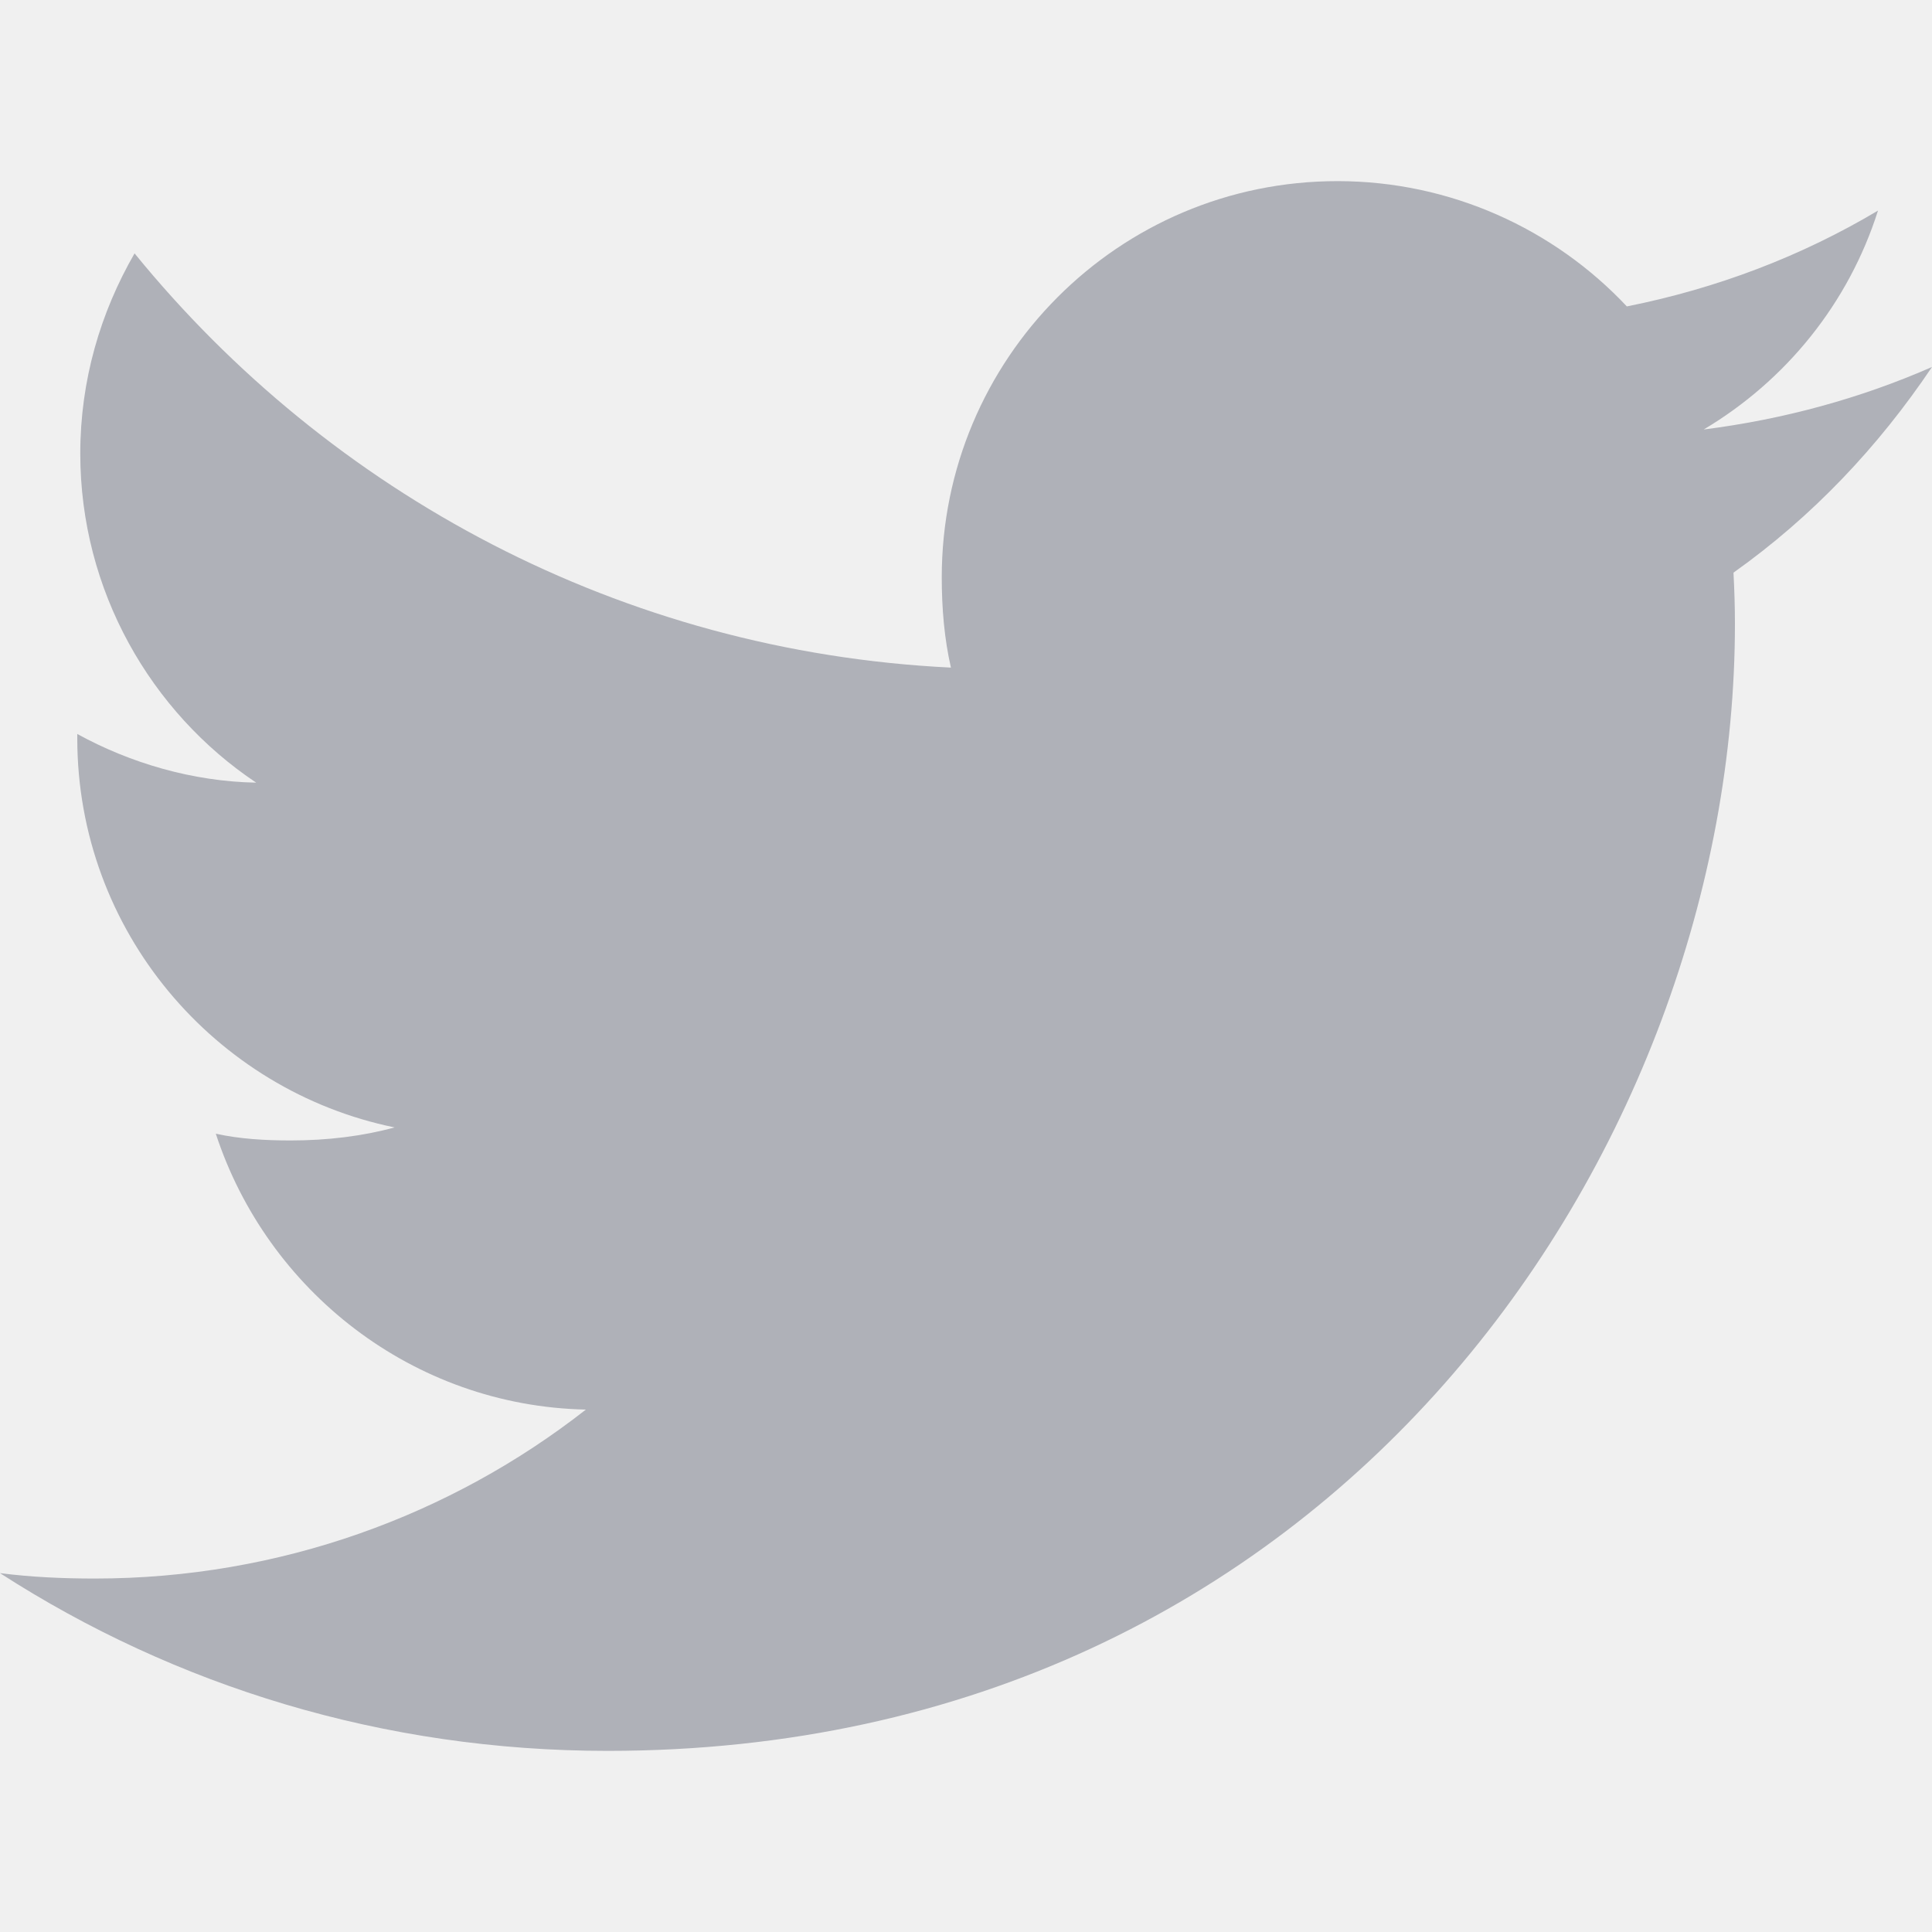
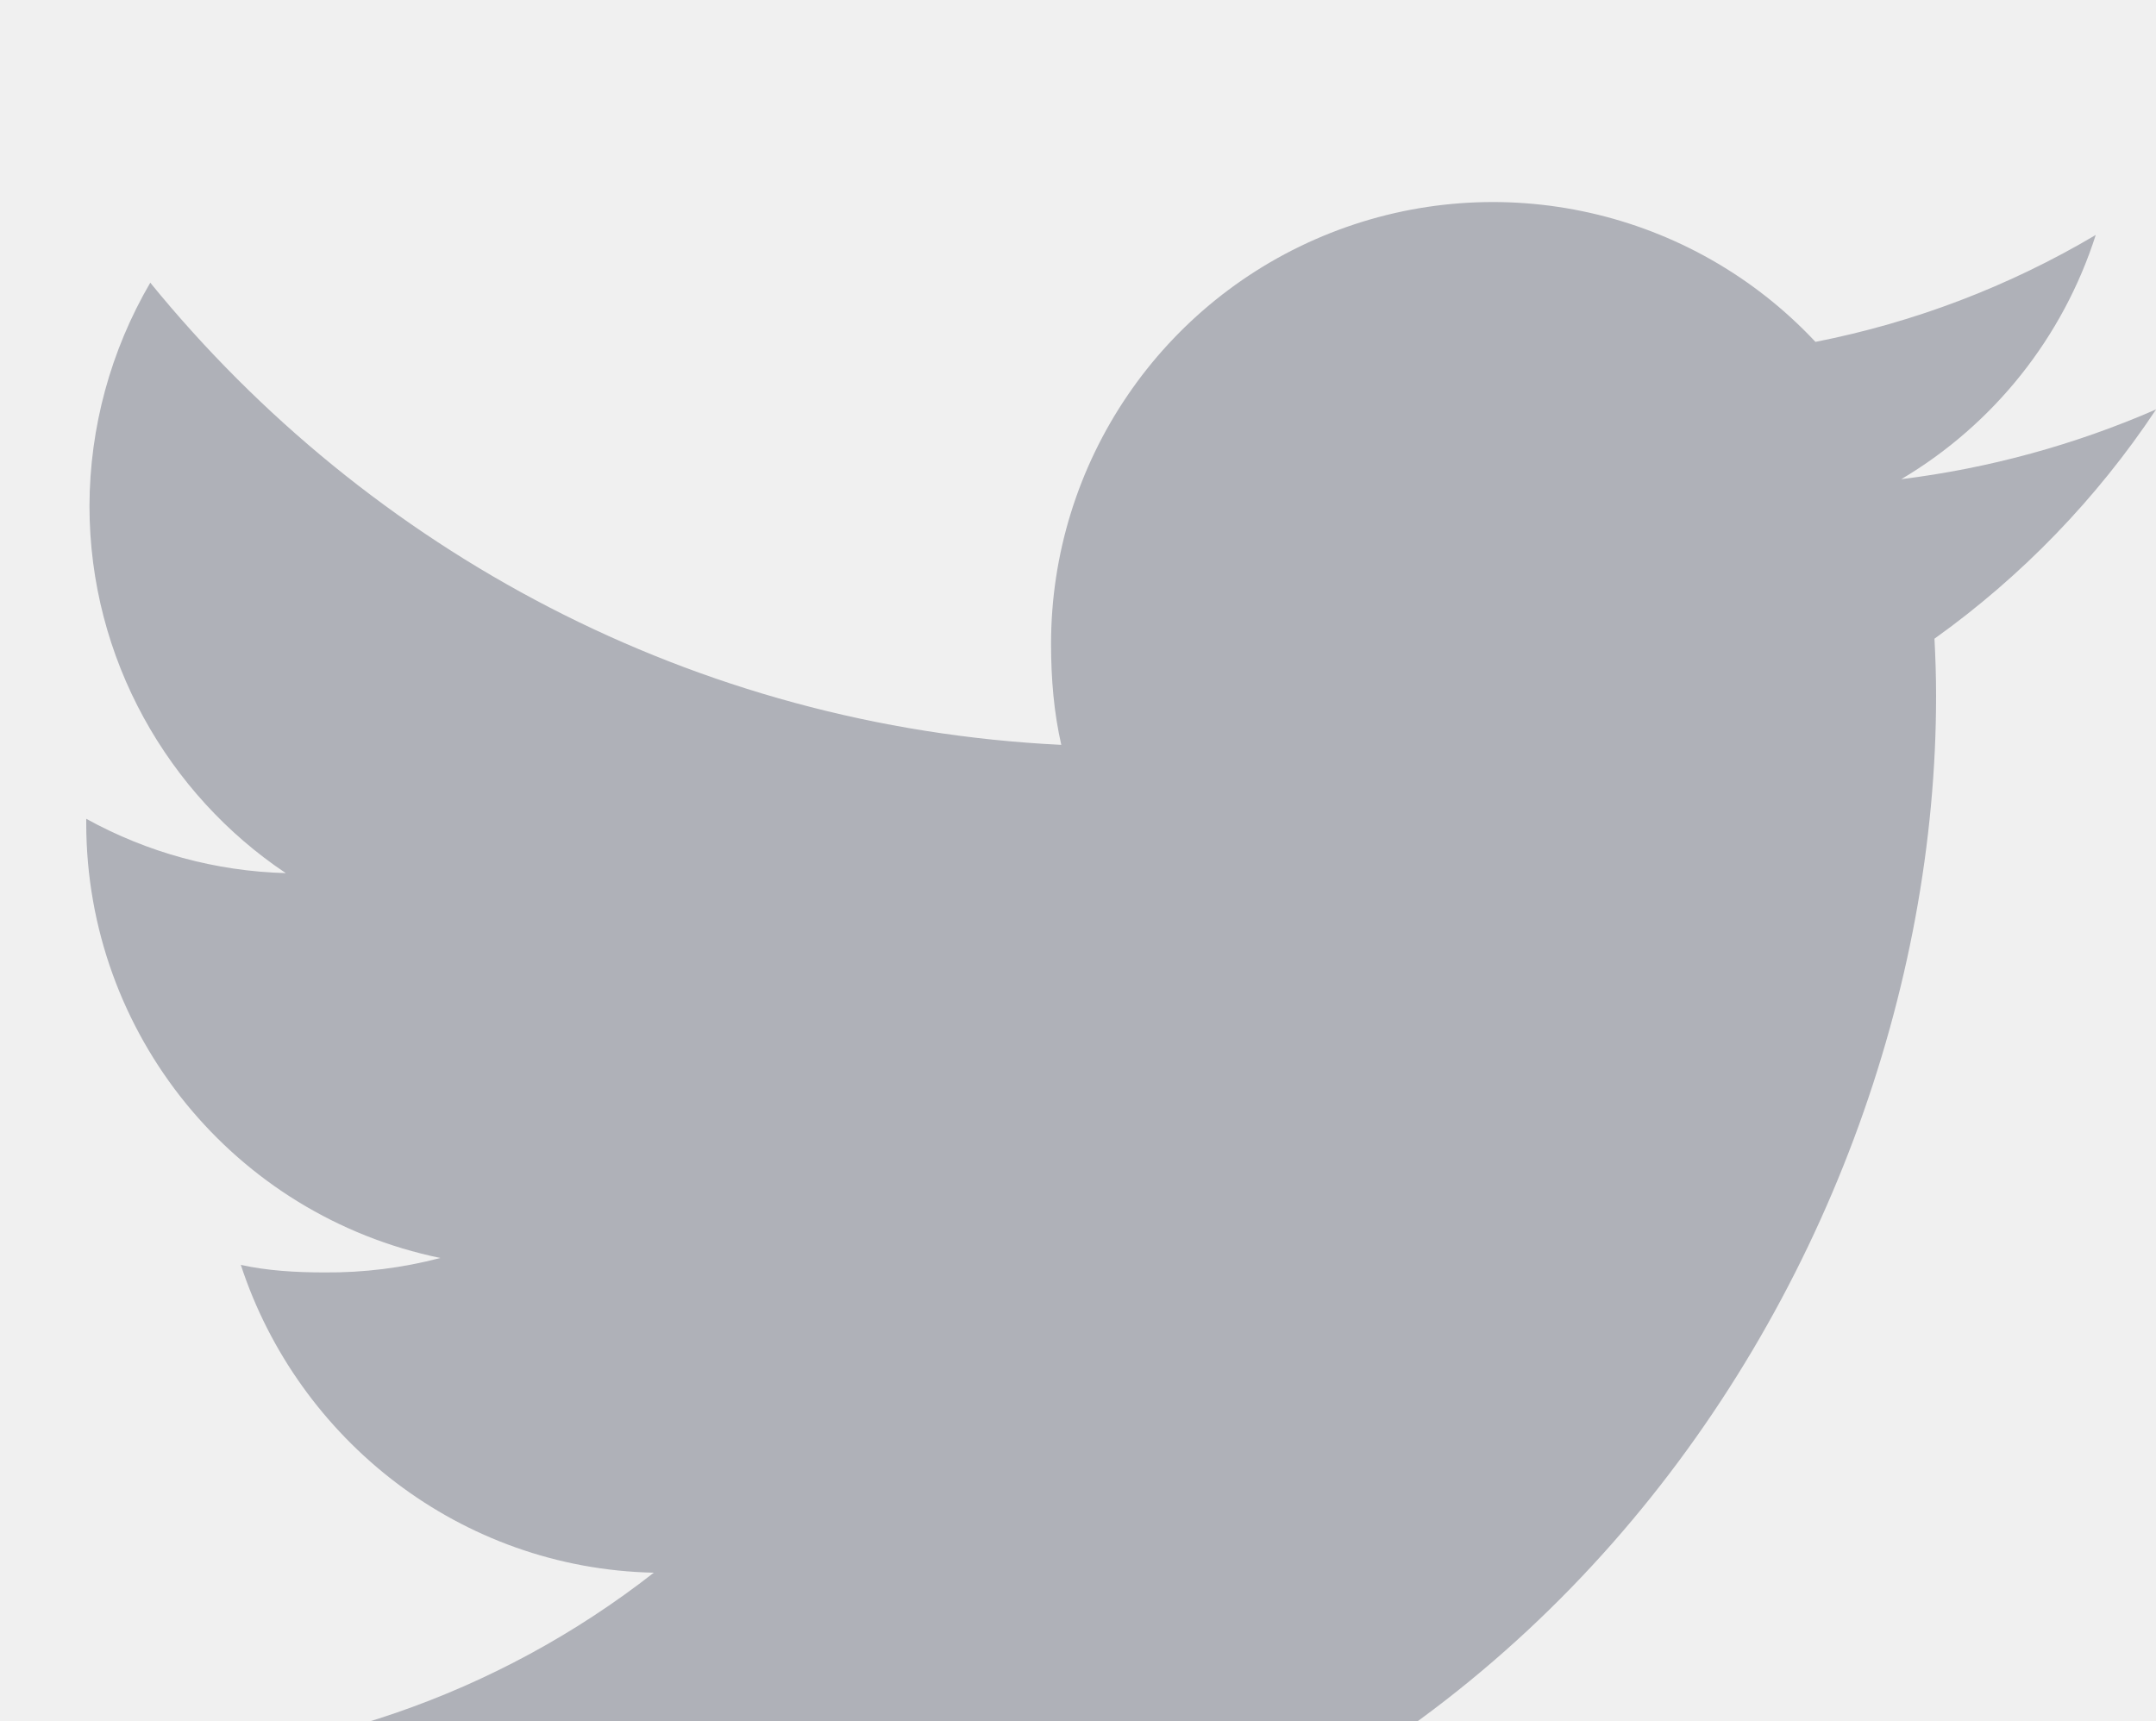
- <svg xmlns="http://www.w3.org/2000/svg" width="20" height="20" viewBox="0 0 20 20" fill="none">
+ <svg xmlns="http://www.w3.org/2000/svg">
  <g clip-path="url(#clip0)">
-     <path d="M20 3.799C19.256 4.125 18.464 4.341 17.637 4.446C18.488 3.939 19.136 3.141 19.441 2.18C18.649 2.652 17.774 2.986 16.841 3.172C16.089 2.371 15.016 1.875 13.846 1.875C11.576 1.875 9.749 3.717 9.749 5.976C9.749 6.301 9.776 6.614 9.844 6.911C6.435 6.745 3.419 5.111 1.393 2.623C1.039 3.236 0.831 3.939 0.831 4.695C0.831 6.115 1.562 7.374 2.652 8.102C1.994 8.09 1.347 7.899 0.8 7.598C0.8 7.61 0.8 7.626 0.8 7.643C0.8 9.635 2.221 11.29 4.085 11.671C3.751 11.762 3.388 11.806 3.01 11.806C2.748 11.806 2.482 11.791 2.234 11.736C2.765 13.36 4.272 14.554 6.065 14.592C4.67 15.684 2.899 16.341 0.981 16.341C0.645 16.341 0.323 16.326 0 16.285C1.816 17.456 3.969 18.125 6.29 18.125C13.835 18.125 17.96 11.875 17.96 6.457C17.96 6.276 17.954 6.101 17.945 5.928C18.759 5.35 19.442 4.629 20 3.799Z" fill="#AFB1B8" />
+     <path d="M20 3.799a8.549 8.549 0 01-2.363.647 4.077 4.077 0 001.804-2.266 8.192 8.192 0 01-2.6.992A4.099 4.099 0 009.75 5.976c0 .325.027.638.095.935-3.409-.166-6.425-1.8-8.451-4.288A4.128 4.128 0 00.83 4.694c0 1.42.732 2.679 1.821 3.407A4.05 4.05 0 01.8 7.597v.045a4.119 4.119 0 003.285 4.03 4.09 4.09 0 01-1.075.134c-.262 0-.527-.015-.776-.07.531 1.624 2.038 2.818 3.831 2.856a8.238 8.238 0 01-5.084 1.75A7.67 7.67 0 010 16.284a11.543 11.543 0 006.29 1.84c7.545 0 11.67-6.25 11.67-11.668 0-.18-.006-.356-.015-.53A8.179 8.179 0 0020 3.8z" fill="#AFB1B8" />
  </g>
  <defs>
    <clipPath id="clip0">
-       <rect width="20" height="20" fill="white" />
+       <path fill="#fff" d="M0 0h20v20H0z" />
    </clipPath>
  </defs>
</svg>
